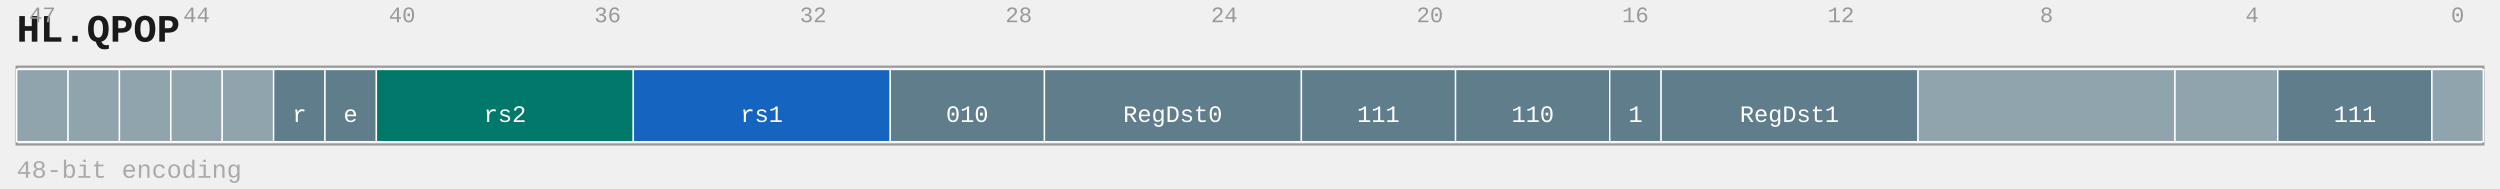
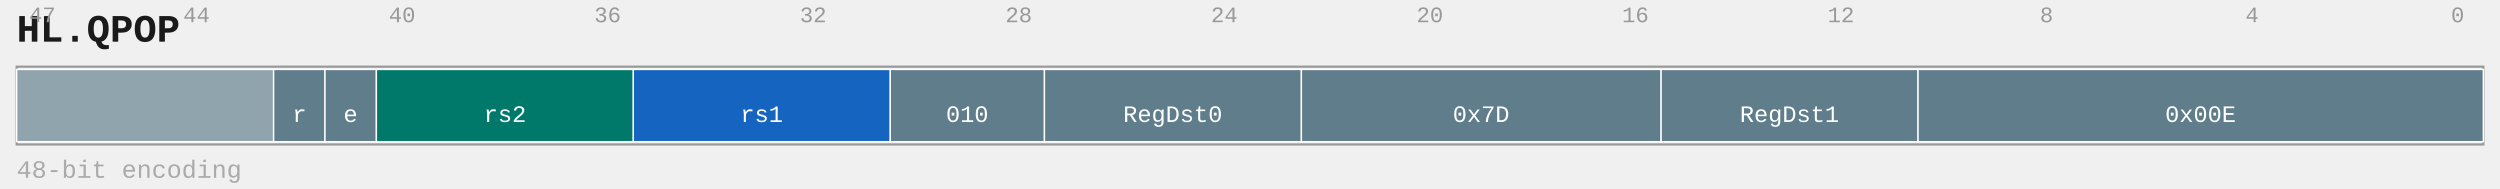
<svg xmlns="http://www.w3.org/2000/svg" viewBox="0 0 900 68" width="900" height="68">
  <defs>
    <style>
      text { font-family: 'Courier New', monospace; }
    </style>
  </defs>
  <text x="6" y="15" font-family="Helvetica Neue,Arial,sans-serif" font-weight="bold" font-size="14" fill="#1a1a1a">HL.QPOP</text>
  <text x="15.25" y="8" text-anchor="middle" font-size="8" fill="#999999">47</text>
  <text x="70.75" y="8" text-anchor="middle" font-size="8" fill="#999999">44</text>
  <text x="144.75" y="8" text-anchor="middle" font-size="8" fill="#999999">40</text>
  <text x="218.75" y="8" text-anchor="middle" font-size="8" fill="#999999">36</text>
  <text x="292.75" y="8" text-anchor="middle" font-size="8" fill="#999999">32</text>
  <text x="366.75" y="8" text-anchor="middle" font-size="8" fill="#999999">28</text>
  <text x="440.75" y="8" text-anchor="middle" font-size="8" fill="#999999">24</text>
  <text x="514.75" y="8" text-anchor="middle" font-size="8" fill="#999999">20</text>
  <text x="588.75" y="8" text-anchor="middle" font-size="8" fill="#999999">16</text>
  <text x="662.75" y="8" text-anchor="middle" font-size="8" fill="#999999">12</text>
  <text x="736.75" y="8" text-anchor="middle" font-size="8" fill="#999999">8</text>
  <text x="810.75" y="8" text-anchor="middle" font-size="8" fill="#999999">4</text>
  <text x="884.75" y="8" text-anchor="middle" font-size="8" fill="#999999">0</text>
  <rect x="6" y="24" width="888.00" height="28" fill="none" stroke="#999999" stroke-width="0.8" />
-   <rect x="6.000" y="25" width="18.500" height="26" fill="#90A4AE" stroke="white" stroke-width="0.5" />
-   <rect x="24.500" y="25" width="18.500" height="26" fill="#90A4AE" stroke="white" stroke-width="0.5" />
-   <rect x="43.000" y="25" width="18.500" height="26" fill="#90A4AE" stroke="white" stroke-width="0.5" />
-   <rect x="61.500" y="25" width="18.500" height="26" fill="#90A4AE" stroke="white" stroke-width="0.5" />
-   <rect x="80.000" y="25" width="18.500" height="26" fill="#90A4AE" stroke="white" stroke-width="0.5" />
+   <rect x="6.000" y="25" width="92.500" height="26" fill="#90A4AE" stroke="white" stroke-width="0.5" />
  <rect x="98.500" y="25" width="18.500" height="26" fill="#607D8B" stroke="white" stroke-width="0.5" />
  <text x="107.8" y="41.5" text-anchor="middle" dominant-baseline="middle" font-size="8.5" fill="white" pointer-events="none">r</text>
  <rect x="117.000" y="25" width="18.500" height="26" fill="#607D8B" stroke="white" stroke-width="0.5" />
  <text x="126.2" y="41.5" text-anchor="middle" dominant-baseline="middle" font-size="8.5" fill="white" pointer-events="none">e</text>
  <rect x="135.500" y="25" width="92.500" height="26" fill="#00796B" stroke="white" stroke-width="0.5" />
  <text x="181.8" y="41.5" text-anchor="middle" dominant-baseline="middle" font-size="8.5" fill="white" pointer-events="none">rs2</text>
  <rect x="228.000" y="25" width="92.500" height="26" fill="#1565C0" stroke="white" stroke-width="0.5" />
  <text x="274.2" y="41.5" text-anchor="middle" dominant-baseline="middle" font-size="8.5" fill="white" pointer-events="none">rs1</text>
  <rect x="320.500" y="25" width="55.500" height="26" fill="#607D8B" stroke="white" stroke-width="0.5" />
  <text x="348.2" y="41.5" text-anchor="middle" dominant-baseline="middle" font-size="8.5" fill="white" pointer-events="none">010</text>
  <rect x="376.000" y="25" width="92.500" height="26" fill="#607D8B" stroke="white" stroke-width="0.5" />
  <text x="422.2" y="41.5" text-anchor="middle" dominant-baseline="middle" font-size="8.5" fill="white" pointer-events="none">RegDst0</text>
-   <rect x="468.500" y="25" width="55.500" height="26" fill="#607D8B" stroke="white" stroke-width="0.5" />
-   <text x="496.2" y="41.5" text-anchor="middle" dominant-baseline="middle" font-size="8.5" fill="white" pointer-events="none">111</text>
-   <rect x="524.000" y="25" width="55.500" height="26" fill="#607D8B" stroke="white" stroke-width="0.5" />
-   <text x="551.8" y="41.5" text-anchor="middle" dominant-baseline="middle" font-size="8.5" fill="white" pointer-events="none">110</text>
-   <rect x="579.500" y="25" width="18.500" height="26" fill="#607D8B" stroke="white" stroke-width="0.5" />
-   <text x="588.8" y="41.5" text-anchor="middle" dominant-baseline="middle" font-size="8.5" fill="white" pointer-events="none">1</text>
+   <rect x="468.500" y="25" width="129.500" height="26" fill="#607D8B" stroke="white" stroke-width="0.5" />
+   <text x="533.2" y="41.5" text-anchor="middle" dominant-baseline="middle" font-size="8.5" fill="white" pointer-events="none">0x7D</text>
  <rect x="598.000" y="25" width="92.500" height="26" fill="#607D8B" stroke="white" stroke-width="0.5" />
  <text x="644.2" y="41.5" text-anchor="middle" dominant-baseline="middle" font-size="8.5" fill="white" pointer-events="none">RegDst1</text>
-   <rect x="690.500" y="25" width="92.500" height="26" fill="#90A4AE" stroke="white" stroke-width="0.5" />
-   <rect x="783.000" y="25" width="37.000" height="26" fill="#90A4AE" stroke="white" stroke-width="0.5" />
-   <rect x="820.000" y="25" width="55.500" height="26" fill="#607D8B" stroke="white" stroke-width="0.5" />
-   <text x="847.8" y="41.5" text-anchor="middle" dominant-baseline="middle" font-size="8.5" fill="white" pointer-events="none">111</text>
-   <rect x="875.500" y="25" width="18.500" height="26" fill="#90A4AE" stroke="white" stroke-width="0.5" />
+   <rect x="690.500" y="25" width="203.500" height="26" fill="#607D8B" stroke="white" stroke-width="0.5" />
+   <text x="792.2" y="41.5" text-anchor="middle" dominant-baseline="middle" font-size="8.5" fill="white" pointer-events="none">0x00E</text>
  <text x="6" y="64" font-size="9" fill="#aaaaaa" font-family="Helvetica Neue,Arial,sans-serif">48-bit encoding</text>
</svg>
